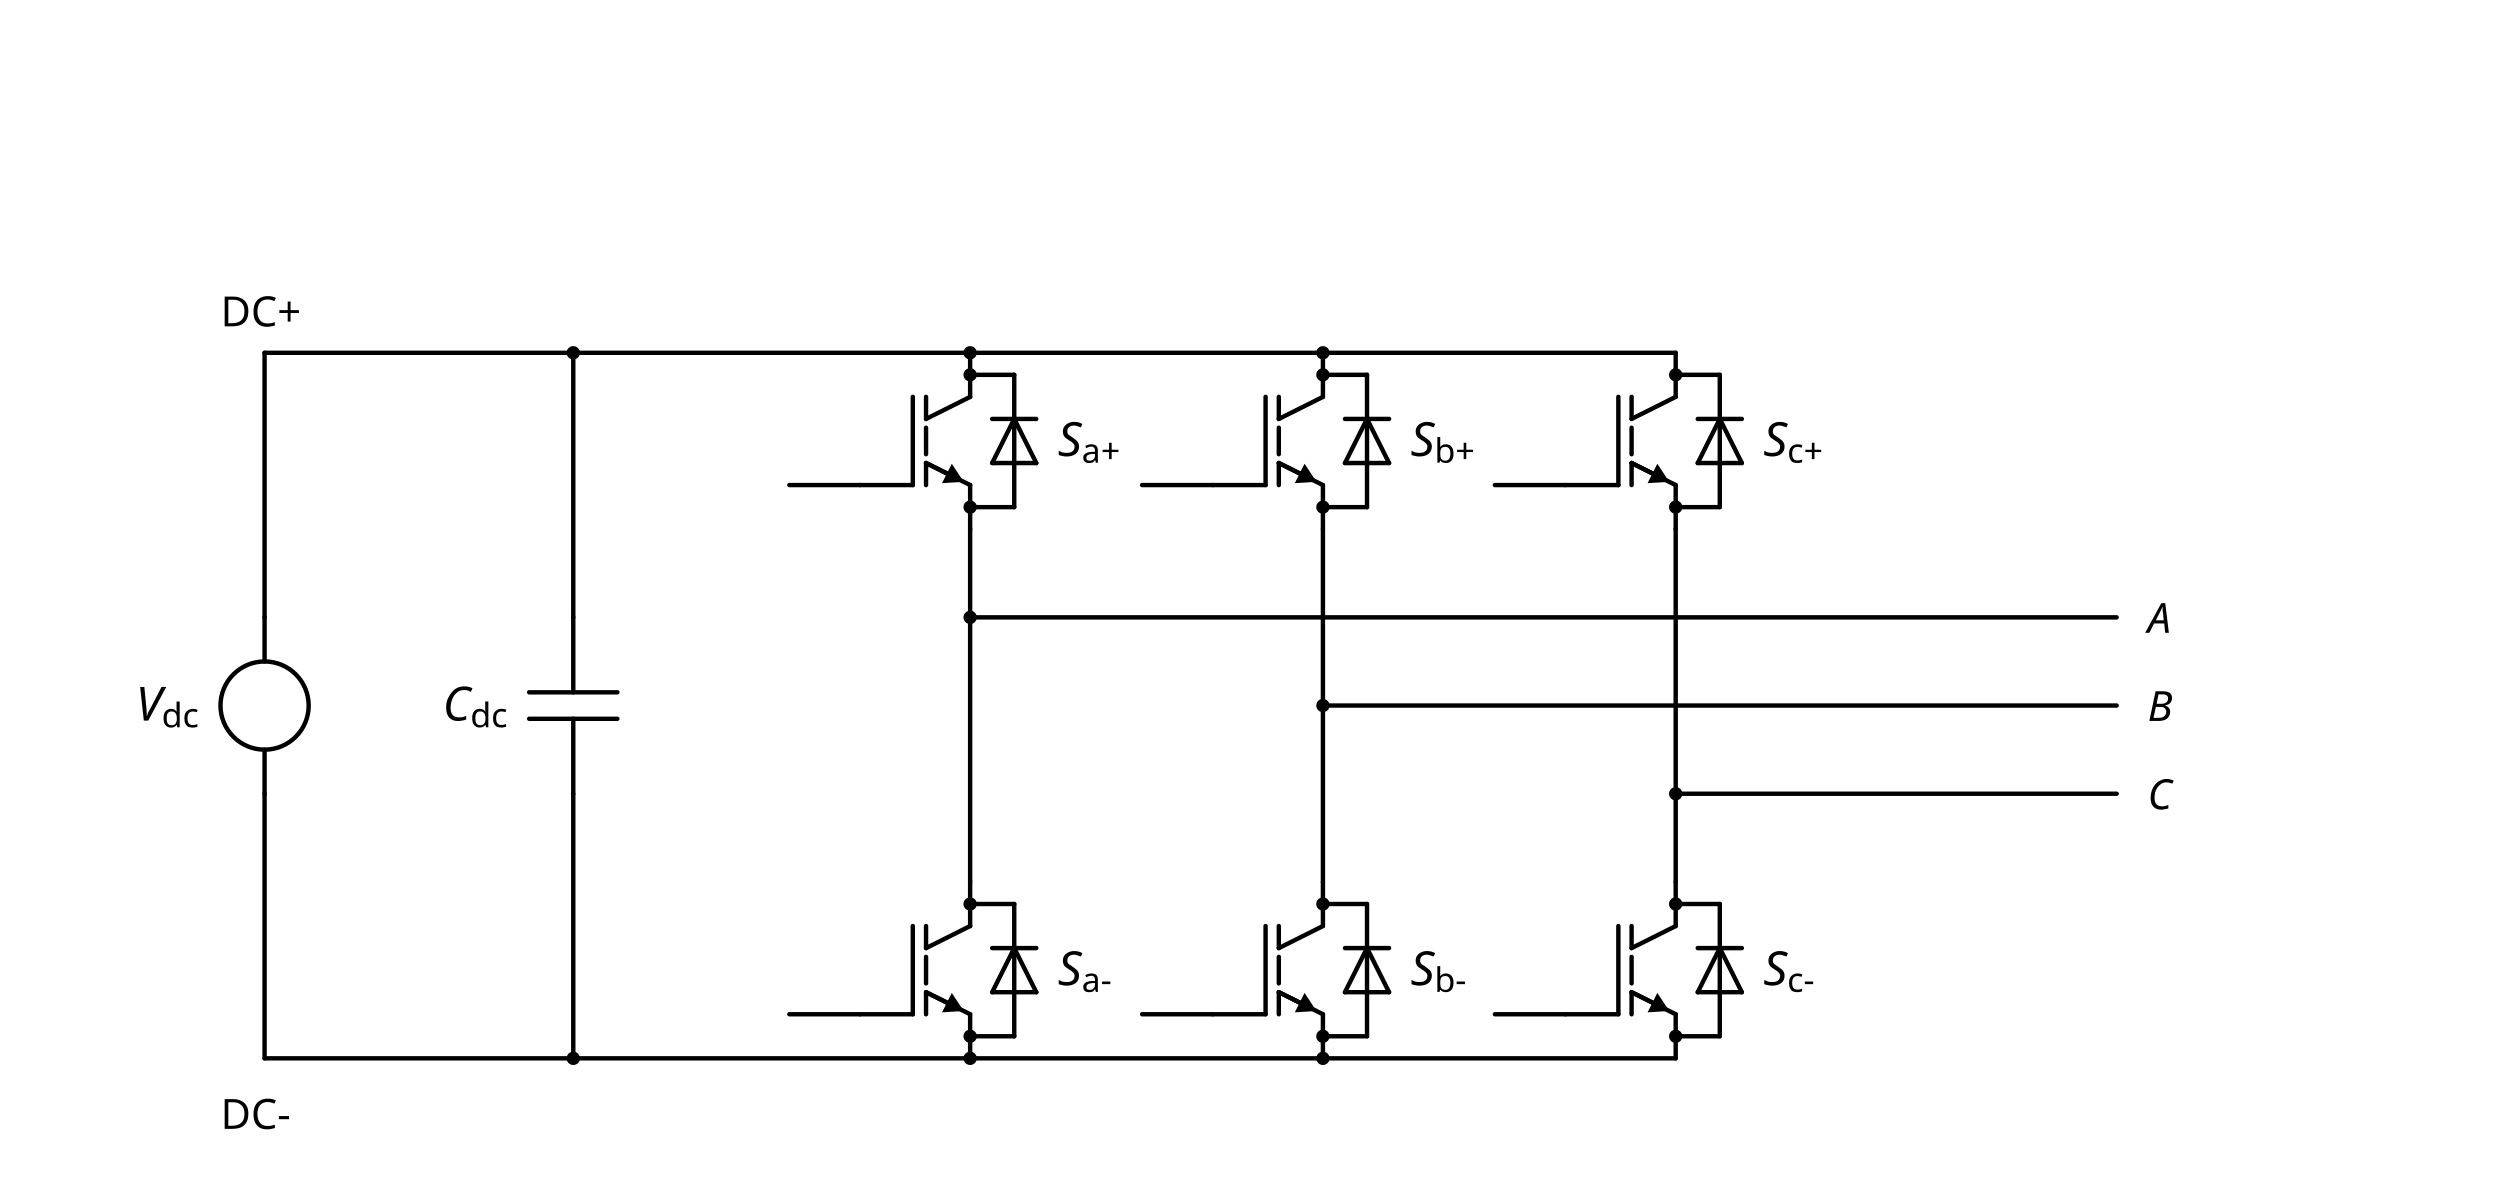
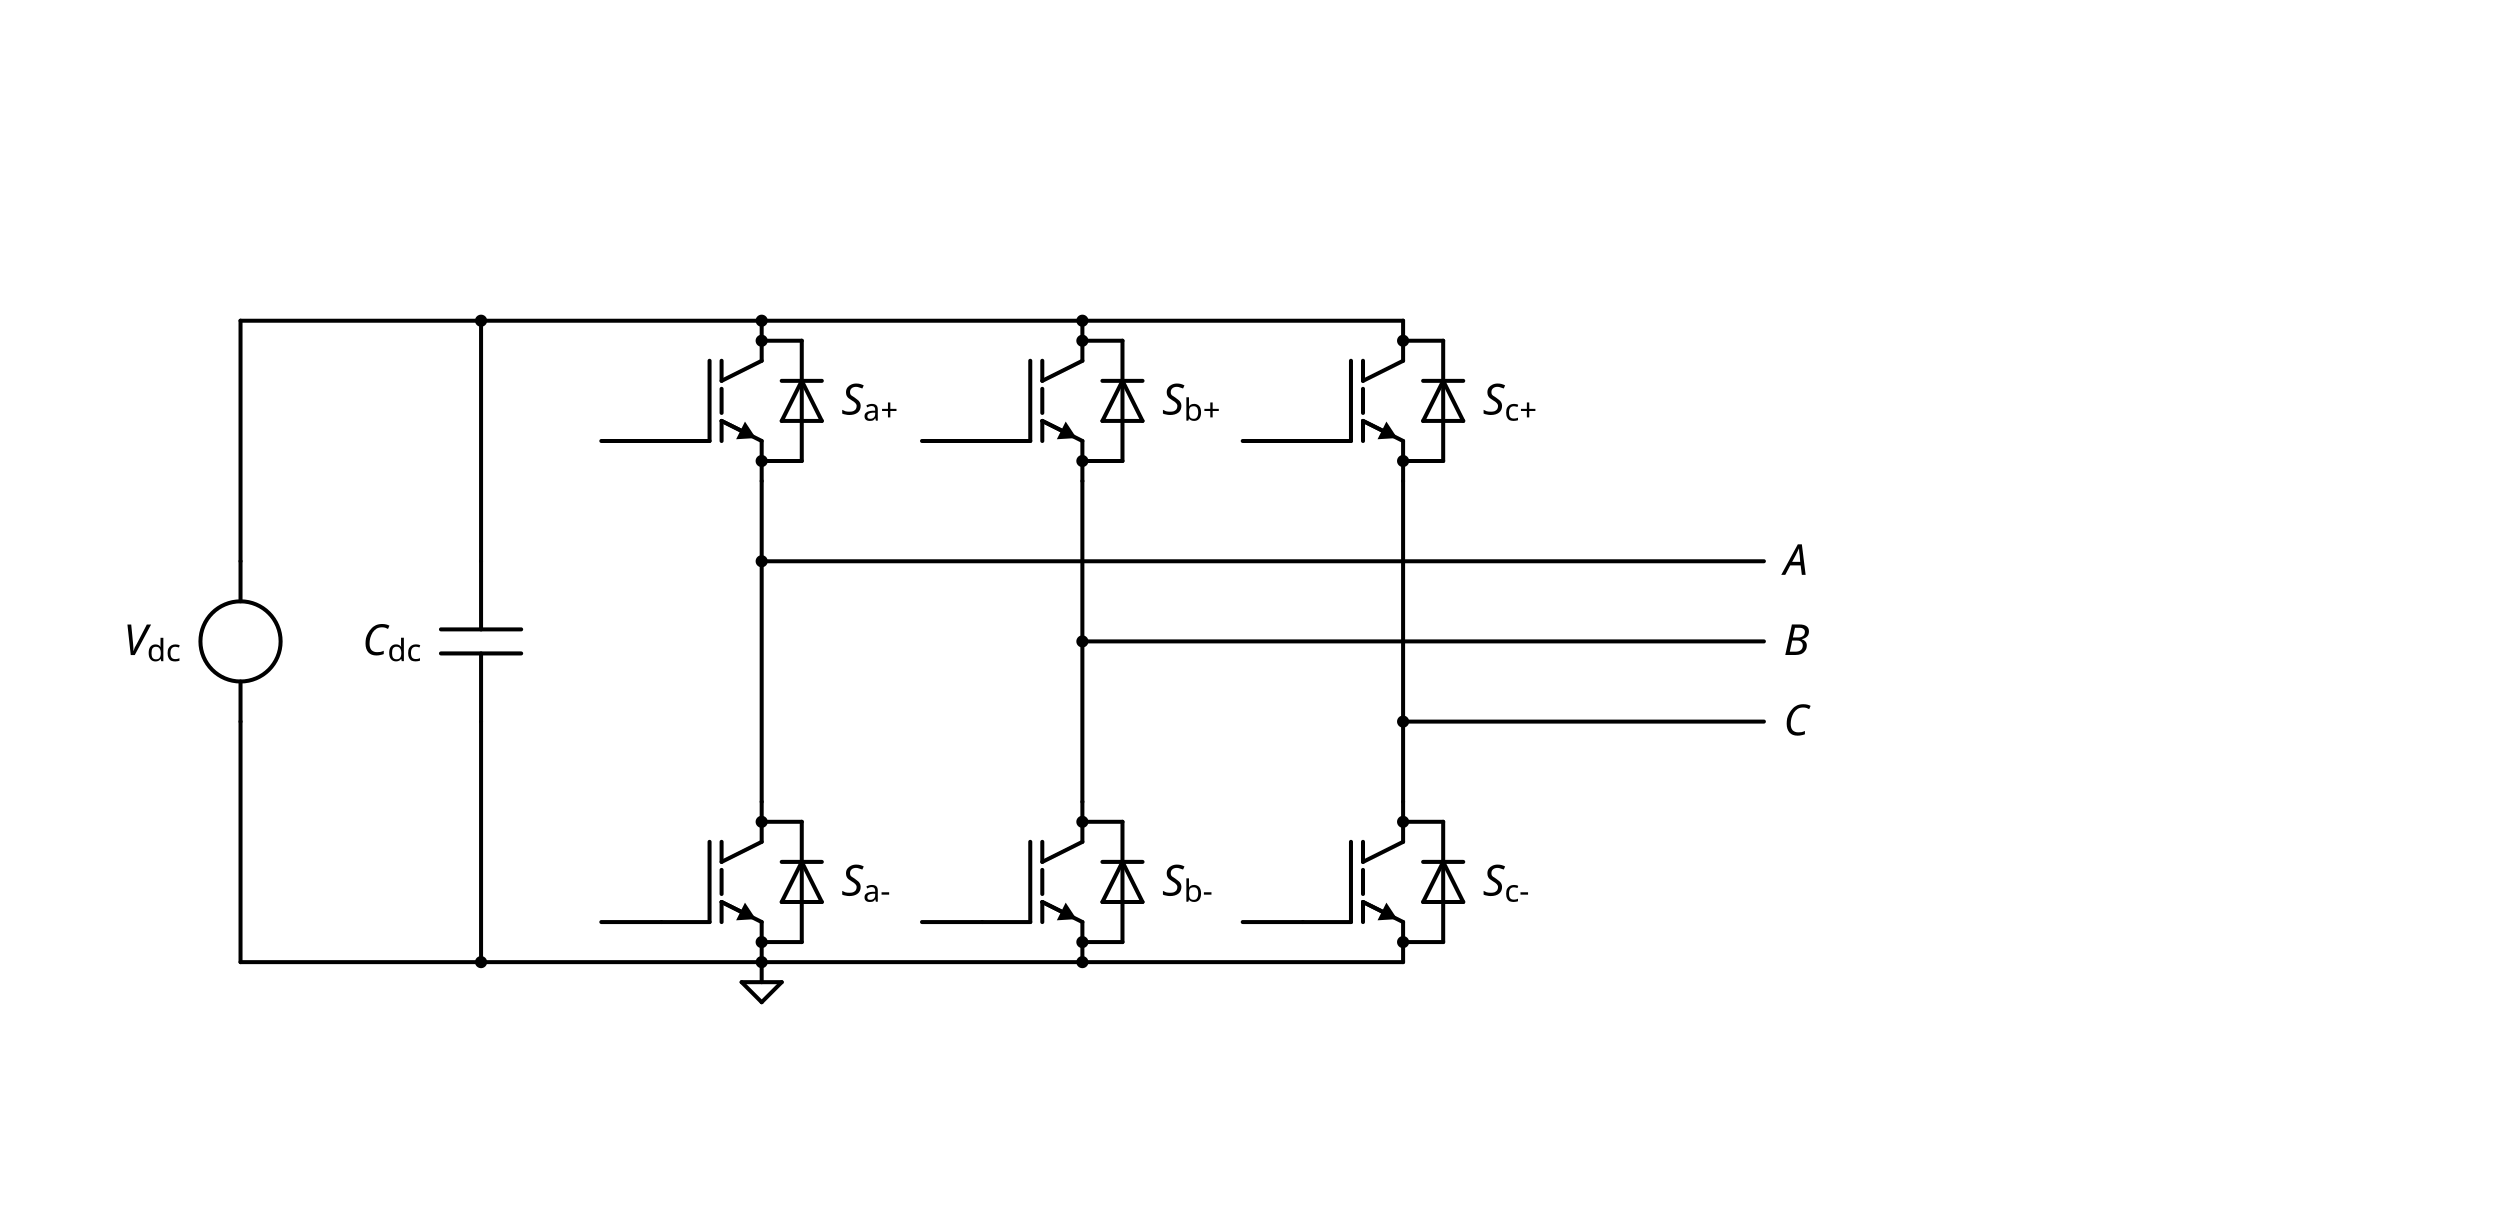
- <svg xmlns="http://www.w3.org/2000/svg" xmlns:xlink="http://www.w3.org/1999/xlink" width="150mm" height="72mm" viewBox="0 0 150 72" version="1.1">
+ <svg xmlns="http://www.w3.org/2000/svg" xmlns:xlink="http://www.w3.org/1999/xlink" width="165mm" height="80mm" viewBox="0 0 165 80" version="1.1">
  <defs>
    <marker style="overflow:visible" id="TriangleInM-4-9-12" refX="0" refY="0" orient="auto">
      <path transform="scale(-0.4)" style="fill:context-stroke;fill-rule:evenodd;stroke:context-stroke;stroke-width:1pt" d="M 5.77,0 -2.88,5 V -5 Z" id="path5871-95-64-931" />
    </marker>
    <g id="sym-vsource" transform="translate(-60.854,-78.7185)">
      <path style="fill:none;stroke:#000000;stroke-width:0.265px;stroke-linecap:round;stroke-linejoin:miter;stroke-opacity:1" d="m 60.854,81.365 v 2.646" id="path6382-6" />
      <circle style="opacity:1;fill:none;fill-opacity:1;stroke:#000000;stroke-width:0.265;stroke-linecap:round;stroke-linejoin:round;stroke-miterlimit:4;stroke-dasharray:none;stroke-dashoffset:0;stroke-opacity:1;paint-order:normal" id="path6384-7" cx="60.854" cy="78.719" r="2.646" />
      <path style="fill:none;stroke:#000000;stroke-width:0.265px;stroke-linecap:round;stroke-linejoin:miter;stroke-opacity:1" d="m 60.854,73.427 v 2.646" id="path6382-6-5" />
    </g>
    <g id="sym-cap" transform="translate(-30.427,18.5205)">
      <path style="fill:none;stroke:#000000;stroke-width:0.265px;stroke-linecap:round;stroke-linejoin:miter;stroke-opacity:1" d="m 30.427,-23.812 v 4.498" id="path5835" />
      <path style="fill:none;stroke:#000000;stroke-width:0.265px;stroke-linecap:round;stroke-linejoin:miter;stroke-opacity:1" d="m 30.427,-17.727 v 4.498" id="path5839" />
      <path style="fill:none;stroke:#000000;stroke-width:0.265px;stroke-linecap:round;stroke-linejoin:miter;stroke-opacity:1" d="m 27.781,-19.315 h 5.292" id="path5841" />
      <path style="fill:none;stroke:#000000;stroke-width:0.265px;stroke-linecap:round;stroke-linejoin:miter;stroke-opacity:1" d="m 27.781,-17.727 h 5.292" id="path5843" />
    </g>
    <g id="sym-igbt" transform="translate(-31.75,-148.1665)">
      <path style="fill:none;stroke:#000000;stroke-width:0.265px;stroke-linecap:round;stroke-linejoin:round;stroke-opacity:1" d="m 34.396,146.844 1.323,2.646" id="path12422-7" />
      <path style="fill:none;stroke:#000000;stroke-width:0.265px;stroke-linecap:round;stroke-linejoin:round;stroke-opacity:1" d="m 33.073,149.49 1.323,-2.646" id="path12424-8" />
      <path style="fill:none;stroke:#000000;stroke-width:0.265px;stroke-linecap:round;stroke-linejoin:round;stroke-opacity:1" d="M 35.719,149.49 H 33.073" id="path12426-4" />
      <path style="fill:none;stroke:#000000;stroke-width:0.265px;stroke-linecap:round;stroke-linejoin:round;stroke-opacity:1" d="m 33.073,146.844 h 2.646" id="path12428-5" />
      <path style="fill:none;stroke:#000000;stroke-width:0.265px;stroke-linecap:round;stroke-linejoin:round;stroke-opacity:1" d="m 31.75,152.135 h 2.646" id="path12430-0" />
      <path style="fill:none;stroke:#000000;stroke-width:0.265px;stroke-linecap:round;stroke-linejoin:round;stroke-opacity:1" d="M 34.396,144.198 H 31.75" id="path12432-3" />
      <path style="fill:none;stroke:#000000;stroke-width:0.265px;stroke-linecap:round;stroke-linejoin:round;stroke-opacity:1" d="m 31.75,142.875 v 2.646" id="path12434-6" />
      <path style="fill:none;stroke:#000000;stroke-width:0.265px;stroke-linecap:round;stroke-linejoin:round;stroke-opacity:1" d="m 31.75,153.458 v -2.646" id="path12436-1" />
      <path style="fill:none;stroke:#000000;stroke-width:0.265px;stroke-linecap:round;stroke-linejoin:round;stroke-opacity:1" d="m 29.104,149.49 -1e-6,1.323" id="path12438-0" />
      <path style="fill:none;stroke:#000000;stroke-width:0.265px;stroke-linecap:round;stroke-linejoin:round;stroke-opacity:1" d="m 29.104,145.521 -1e-6,1.323" id="path12438-0-7" />
      <path style="fill:none;stroke:#000000;stroke-width:0.265px;stroke-linecap:round;stroke-linejoin:round;stroke-opacity:1" d="m 29.104,147.373 v 1.587" id="path12438-0-6" />
      <path style="fill:none;stroke:#000000;stroke-width:0.265px;stroke-linecap:round;stroke-linejoin:round;stroke-opacity:1" d="m 29.104,146.844 2.646,-1.323" id="path12440-6" />
      <path style="fill:none;stroke:#000000;stroke-width:0.265px;stroke-linecap:round;stroke-linejoin:round;stroke-opacity:1" d="m 34.396,152.135 v -7.938" id="path12442-3" />
      <path style="fill:none;stroke:#000000;stroke-width:0.265px;stroke-linecap:round;stroke-linejoin:round;stroke-opacity:1" d="m 28.31,145.521 c 0,0.265 0,5.292 0,5.292" id="path12444-2" />
      <path style="fill:none;stroke:#000000;stroke-width:0.265px;stroke-linecap:round;stroke-linejoin:round;stroke-opacity:1" d="m 25.135,150.813 h 3.175" id="path12446-0" />
      <path style="fill:none;stroke:#000000;stroke-width:0.265;stroke-linecap:round;stroke-linejoin:round;stroke-miterlimit:4;stroke-dasharray:none;stroke-opacity:1;marker-start:url(#TriangleInM-4-9-12)" d="m 30.692,150.283 -1.587,-0.794" id="path12448-6" />
      <path style="fill:none;stroke:#000000;stroke-width:0.265px;stroke-linecap:round;stroke-linejoin:miter;stroke-opacity:1" d="M 31.75,150.813 29.104,149.49" id="path12450-1" />
      <ellipse ry="0.399" rx="0.401" cy="152.135" cx="31.75" id="ellipse12452-5" style="fill:#000000;fill-opacity:1;stroke:none;stroke-width:0.256;stroke-linecap:round;stroke-linejoin:round;stroke-miterlimit:4;stroke-dasharray:none;stroke-dashoffset:0;stroke-opacity:1;paint-order:normal" />
      <ellipse ry="0.399" rx="0.401" cy="144.198" cx="31.75" id="ellipse12454-5" style="fill:#000000;fill-opacity:1;stroke:none;stroke-width:0.256;stroke-linecap:round;stroke-linejoin:round;stroke-miterlimit:4;stroke-dasharray:none;stroke-dashoffset:0;stroke-opacity:1;paint-order:normal" />
    </g>
+     <g id="sym-gnd" transform="translate(-31.884,-96.578)">
+       <path style="fill:none;stroke:#000000;stroke-width:0.265;stroke-linecap:round;stroke-linejoin:round;stroke-miterlimit:4;stroke-dasharray:none;stroke-opacity:1" d="m 31.884,97.901 v -1.323" id="path6312" />
+       <path style="fill:none;stroke:#000000;stroke-width:0.265px;stroke-linecap:round;stroke-linejoin:miter;stroke-opacity:1" d="m 30.561,97.901 h 2.646" id="path6314" />
+       <path style="fill:none;stroke:#000000;stroke-width:0.265px;stroke-linecap:round;stroke-linejoin:miter;stroke-opacity:1" d="m 31.884,99.224 1.323,-1.323" id="path6316" />
+       <path style="fill:none;stroke:#000000;stroke-width:0.265px;stroke-linecap:round;stroke-linejoin:miter;stroke-opacity:1" d="m 30.561,97.901 1.323,1.323" id="path6318" />
+     </g>
  </defs>
  <g id="schematic">
    <use xlink:href="#sym-vsource" transform="translate(15.875,42.33333)" />
-     <use xlink:href="#sym-cap" transform="translate(34.39583,42.33333)" />
-     <use xlink:href="#sym-igbt" transform="translate(58.20833,26.45833)" />
-     <use xlink:href="#sym-igbt" transform="translate(58.20833,58.20833)" />
-     <use xlink:href="#sym-igbt" transform="translate(79.375,26.45833)" />
-     <use xlink:href="#sym-igbt" transform="translate(79.375,58.20833)" />
-     <use xlink:href="#sym-igbt" transform="translate(100.5417,26.45833)" />
-     <use xlink:href="#sym-igbt" transform="translate(100.5417,58.20833)" />
-     <path d="M 15.875,21.167 L 100.542,21.167" style="fill:none;stroke:#000000;stroke-width:0.265;stroke-linecap:round;stroke-linejoin:miter" />
+     <use xlink:href="#sym-cap" transform="translate(31.75,42.33333)" />
+     <use xlink:href="#sym-igbt" transform="translate(50.27083,26.45833)" />
+     <use xlink:href="#sym-igbt" transform="translate(50.27083,58.20833)" />
+     <use xlink:href="#sym-gnd" transform="translate(50.27083,63.5)" />
+     <use xlink:href="#sym-igbt" transform="translate(71.4375,26.45833)" />
+     <use xlink:href="#sym-igbt" transform="translate(71.4375,58.20833)" />
+     <use xlink:href="#sym-igbt" transform="translate(92.60417,26.45833)" />
+     <use xlink:href="#sym-igbt" transform="translate(92.60417,58.20833)" />
+     <path d="M 15.875,21.167 L 92.604,21.167" style="fill:none;stroke:#000000;stroke-width:0.265;stroke-linecap:round;stroke-linejoin:miter" />
    <path d="M 15.875,37.042 L 15.875,21.167" style="fill:none;stroke:#000000;stroke-width:0.265;stroke-linecap:round;stroke-linejoin:miter" />
-     <path d="M 34.396,37.042 L 34.396,21.167" style="fill:none;stroke:#000000;stroke-width:0.265;stroke-linecap:round;stroke-linejoin:miter" />
-     <circle cx="34.396" cy="21.167" r="0.4" style="fill:#000000;stroke:none" />
-     <circle cx="58.208" cy="21.167" r="0.4" style="fill:#000000;stroke:none" />
-     <circle cx="79.375" cy="21.167" r="0.4" style="fill:#000000;stroke:none" />
-     <path d="M 15.875,63.5 L 100.542,63.5" style="fill:none;stroke:#000000;stroke-width:0.265;stroke-linecap:round;stroke-linejoin:miter" />
+     <path d="M 31.75,37.042 L 31.75,21.167" style="fill:none;stroke:#000000;stroke-width:0.265;stroke-linecap:round;stroke-linejoin:miter" />
+     <circle cx="31.75" cy="21.167" r="0.4" style="fill:#000000;stroke:none" />
+     <circle cx="50.271" cy="21.167" r="0.4" style="fill:#000000;stroke:none" />
+     <circle cx="71.438" cy="21.167" r="0.4" style="fill:#000000;stroke:none" />
+     <path d="M 15.875,63.5 L 92.604,63.5" style="fill:none;stroke:#000000;stroke-width:0.265;stroke-linecap:round;stroke-linejoin:miter" />
    <path d="M 15.875,47.625 L 15.875,63.5" style="fill:none;stroke:#000000;stroke-width:0.265;stroke-linecap:round;stroke-linejoin:miter" />
-     <path d="M 34.396,47.625 L 34.396,63.5" style="fill:none;stroke:#000000;stroke-width:0.265;stroke-linecap:round;stroke-linejoin:miter" />
-     <circle cx="34.396" cy="63.5" r="0.4" style="fill:#000000;stroke:none" />
-     <circle cx="58.208" cy="63.5" r="0.4" style="fill:#000000;stroke:none" />
-     <circle cx="79.375" cy="63.5" r="0.4" style="fill:#000000;stroke:none" />
-     <path d="M 58.208,31.75 L 58.208,52.917" style="fill:none;stroke:#000000;stroke-width:0.265;stroke-linecap:round;stroke-linejoin:miter" />
-     <path d="M 127,37.042 L 58.208,37.042" style="fill:none;stroke:#000000;stroke-width:0.265;stroke-linecap:round;stroke-linejoin:miter" />
-     <circle cx="58.208" cy="37.042" r="0.4" style="fill:#000000;stroke:none" />
-     <path d="M 79.375,31.75 L 79.375,52.917" style="fill:none;stroke:#000000;stroke-width:0.265;stroke-linecap:round;stroke-linejoin:miter" />
-     <path d="M 127,42.333 L 79.375,42.333" style="fill:none;stroke:#000000;stroke-width:0.265;stroke-linecap:round;stroke-linejoin:miter" />
-     <circle cx="79.375" cy="42.333" r="0.4" style="fill:#000000;stroke:none" />
-     <path d="M 100.542,31.75 L 100.542,52.917" style="fill:none;stroke:#000000;stroke-width:0.265;stroke-linecap:round;stroke-linejoin:miter" />
-     <path d="M 127,47.625 L 100.542,47.625" style="fill:none;stroke:#000000;stroke-width:0.265;stroke-linecap:round;stroke-linejoin:miter" />
-     <circle cx="100.542" cy="47.625" r="0.4" style="fill:#000000;stroke:none" />
-     <path d="M 51.593,29.105 L 47.36,29.105" style="fill:none;stroke:#000000;stroke-width:0.265;stroke-linecap:round;stroke-linejoin:miter" />
-     <path d="M 51.593,60.855 L 47.36,60.855" style="fill:none;stroke:#000000;stroke-width:0.265;stroke-linecap:round;stroke-linejoin:miter" />
-     <path d="M 72.76,29.105 L 68.527,29.105" style="fill:none;stroke:#000000;stroke-width:0.265;stroke-linecap:round;stroke-linejoin:miter" />
-     <path d="M 72.76,60.855 L 68.527,60.855" style="fill:none;stroke:#000000;stroke-width:0.265;stroke-linecap:round;stroke-linejoin:miter" />
-     <path d="M 93.927,29.105 L 89.694,29.105" style="fill:none;stroke:#000000;stroke-width:0.265;stroke-linecap:round;stroke-linejoin:miter" />
-     <path d="M 93.927,60.855 L 89.694,60.855" style="fill:none;stroke:#000000;stroke-width:0.265;stroke-linecap:round;stroke-linejoin:miter" />
+     <path d="M 31.75,47.625 L 31.75,63.5" style="fill:none;stroke:#000000;stroke-width:0.265;stroke-linecap:round;stroke-linejoin:miter" />
+     <circle cx="31.75" cy="63.5" r="0.4" style="fill:#000000;stroke:none" />
+     <circle cx="50.271" cy="63.5" r="0.4" style="fill:#000000;stroke:none" />
+     <circle cx="71.438" cy="63.5" r="0.4" style="fill:#000000;stroke:none" />
+     <path d="M 43.656,29.105 L 39.688,29.105" style="fill:none;stroke:#000000;stroke-width:0.265;stroke-linecap:round;stroke-linejoin:miter" />
+     <path d="M 43.656,60.855 L 39.688,60.855" style="fill:none;stroke:#000000;stroke-width:0.265;stroke-linecap:round;stroke-linejoin:miter" />
+     <path d="M 64.823,29.105 L 60.854,29.105" style="fill:none;stroke:#000000;stroke-width:0.265;stroke-linecap:round;stroke-linejoin:miter" />
+     <path d="M 64.823,60.855 L 60.854,60.855" style="fill:none;stroke:#000000;stroke-width:0.265;stroke-linecap:round;stroke-linejoin:miter" />
+     <path d="M 85.989,29.105 L 82.021,29.105" style="fill:none;stroke:#000000;stroke-width:0.265;stroke-linecap:round;stroke-linejoin:miter" />
+     <path d="M 85.989,60.855 L 82.021,60.855" style="fill:none;stroke:#000000;stroke-width:0.265;stroke-linecap:round;stroke-linejoin:miter" />
+     <path d="M 50.271,31.75 L 50.271,52.917" style="fill:none;stroke:#000000;stroke-width:0.265;stroke-linecap:round;stroke-linejoin:miter" />
+     <path d="M 116.417,37.042 L 50.271,37.042" style="fill:none;stroke:#000000;stroke-width:0.265;stroke-linecap:round;stroke-linejoin:miter" />
+     <circle cx="50.271" cy="37.042" r="0.4" style="fill:#000000;stroke:none" />
+     <path d="M 71.437,31.75 L 71.437,52.917" style="fill:none;stroke:#000000;stroke-width:0.265;stroke-linecap:round;stroke-linejoin:miter" />
+     <path d="M 116.417,42.333 L 71.437,42.333" style="fill:none;stroke:#000000;stroke-width:0.265;stroke-linecap:round;stroke-linejoin:miter" />
+     <circle cx="71.438" cy="42.333" r="0.4" style="fill:#000000;stroke:none" />
+     <path d="M 92.604,31.75 L 92.604,52.917" style="fill:none;stroke:#000000;stroke-width:0.265;stroke-linecap:round;stroke-linejoin:miter" />
+     <path d="M 116.417,47.625 L 92.604,47.625" style="fill:none;stroke:#000000;stroke-width:0.265;stroke-linecap:round;stroke-linejoin:miter" />
+     <circle cx="92.604" cy="47.625" r="0.4" style="fill:#000000;stroke:none" />
    <text x="11.929" y="43.234" text-anchor="end" style="font-style:italic;font-weight:normal;font-size:2.822px;font-family:sans-serif;fill:#000000;stroke:none">
      <tspan x="11.929" y="43.234">V<tspan style="font-size:2.032px;baseline-shift:sub;font-style:normal">dc</tspan>
      </tspan>
    </text>
-     <text x="30.45" y="43.233" text-anchor="end" style="font-style:italic;font-weight:normal;font-size:2.822px;font-family:sans-serif;fill:#000000;stroke:none">
-       <tspan x="30.45" y="43.233">C<tspan style="font-size:2.032px;baseline-shift:sub;font-style:normal">dc</tspan>
+     <text x="27.804" y="43.233" text-anchor="end" style="font-style:italic;font-weight:normal;font-size:2.822px;font-family:sans-serif;fill:#000000;stroke:none">
+       <tspan x="27.804" y="43.233">C<tspan style="font-size:2.032px;baseline-shift:sub;font-style:normal">dc</tspan>
      </tspan>
    </text>
-     <text x="63.477" y="27.359" text-anchor="start" style="font-style:italic;font-weight:normal;font-size:2.822px;font-family:sans-serif;fill:#000000;stroke:none">
-       <tspan x="63.477" y="27.359">S<tspan style="font-size:2.032px;baseline-shift:sub;font-style:normal">a+</tspan>
+     <text x="55.54" y="27.359" text-anchor="start" style="font-style:italic;font-weight:normal;font-size:2.822px;font-family:sans-serif;fill:#000000;stroke:none">
+       <tspan x="55.54" y="27.359">S<tspan style="font-size:2.032px;baseline-shift:sub;font-style:normal">a+</tspan>
      </tspan>
    </text>
-     <text x="63.477" y="59.109" text-anchor="start" style="font-style:italic;font-weight:normal;font-size:2.822px;font-family:sans-serif;fill:#000000;stroke:none">
-       <tspan x="63.477" y="59.109">S<tspan style="font-size:2.032px;baseline-shift:sub;font-style:normal">a-</tspan>
+     <text x="55.54" y="59.109" text-anchor="start" style="font-style:italic;font-weight:normal;font-size:2.822px;font-family:sans-serif;fill:#000000;stroke:none">
+       <tspan x="55.54" y="59.109">S<tspan style="font-size:2.032px;baseline-shift:sub;font-style:normal">a-</tspan>
      </tspan>
    </text>
-     <text x="84.644" y="27.359" text-anchor="start" style="font-style:italic;font-weight:normal;font-size:2.822px;font-family:sans-serif;fill:#000000;stroke:none">
-       <tspan x="84.644" y="27.359">S<tspan style="font-size:2.032px;baseline-shift:sub;font-style:normal">b+</tspan>
+     <text x="76.706" y="27.359" text-anchor="start" style="font-style:italic;font-weight:normal;font-size:2.822px;font-family:sans-serif;fill:#000000;stroke:none">
+       <tspan x="76.706" y="27.359">S<tspan style="font-size:2.032px;baseline-shift:sub;font-style:normal">b+</tspan>
      </tspan>
    </text>
-     <text x="84.644" y="59.109" text-anchor="start" style="font-style:italic;font-weight:normal;font-size:2.822px;font-family:sans-serif;fill:#000000;stroke:none">
-       <tspan x="84.644" y="59.109">S<tspan style="font-size:2.032px;baseline-shift:sub;font-style:normal">b-</tspan>
+     <text x="76.706" y="59.109" text-anchor="start" style="font-style:italic;font-weight:normal;font-size:2.822px;font-family:sans-serif;fill:#000000;stroke:none">
+       <tspan x="76.706" y="59.109">S<tspan style="font-size:2.032px;baseline-shift:sub;font-style:normal">b-</tspan>
      </tspan>
    </text>
-     <text x="105.81" y="27.359" text-anchor="start" style="font-style:italic;font-weight:normal;font-size:2.822px;font-family:sans-serif;fill:#000000;stroke:none">
-       <tspan x="105.81" y="27.359">S<tspan style="font-size:2.032px;baseline-shift:sub;font-style:normal">c+</tspan>
+     <text x="97.873" y="27.359" text-anchor="start" style="font-style:italic;font-weight:normal;font-size:2.822px;font-family:sans-serif;fill:#000000;stroke:none">
+       <tspan x="97.873" y="27.359">S<tspan style="font-size:2.032px;baseline-shift:sub;font-style:normal">c+</tspan>
      </tspan>
    </text>
-     <text x="105.81" y="59.109" text-anchor="start" style="font-style:italic;font-weight:normal;font-size:2.822px;font-family:sans-serif;fill:#000000;stroke:none">
-       <tspan x="105.81" y="59.109">S<tspan style="font-size:2.032px;baseline-shift:sub;font-style:normal">c-</tspan>
+     <text x="97.873" y="59.109" text-anchor="start" style="font-style:italic;font-weight:normal;font-size:2.822px;font-family:sans-serif;fill:#000000;stroke:none">
+       <tspan x="97.873" y="59.109">S<tspan style="font-size:2.032px;baseline-shift:sub;font-style:normal">c-</tspan>
      </tspan>
    </text>
-     <text x="128.852" y="37.968" text-anchor="start" style="font-style:italic;font-weight:normal;font-size:2.5px;font-family:sans-serif;fill:#000000;stroke:none">
-       <tspan x="128.852" y="37.968">A</tspan>
+     <text x="117.717" y="37.942" text-anchor="start" style="font-style:italic;font-weight:normal;font-size:2.822px;font-family:sans-serif;fill:#000000;stroke:none">
+       <tspan x="117.717" y="37.942">A</tspan>
    </text>
-     <text x="128.852" y="43.259" text-anchor="start" style="font-style:italic;font-weight:normal;font-size:2.5px;font-family:sans-serif;fill:#000000;stroke:none">
-       <tspan x="128.852" y="43.259">B</tspan>
+     <text x="117.717" y="43.233" text-anchor="start" style="font-style:italic;font-weight:normal;font-size:2.822px;font-family:sans-serif;fill:#000000;stroke:none">
+       <tspan x="117.717" y="43.233">B</tspan>
    </text>
-     <text x="128.852" y="48.551" text-anchor="start" style="font-style:italic;font-weight:normal;font-size:2.5px;font-family:sans-serif;fill:#000000;stroke:none">
-       <tspan x="128.852" y="48.551">C</tspan>
-     </text>
-     <text x="13.229" y="19.579" text-anchor="start" style="font-style:normal;font-weight:normal;font-size:2.5px;font-family:sans-serif;fill:#000000;stroke:none">
-       <tspan x="13.229" y="19.579">DC+</tspan>
-     </text>
-     <text x="13.229" y="67.733" text-anchor="start" style="font-style:normal;font-weight:normal;font-size:2.5px;font-family:sans-serif;fill:#000000;stroke:none">
-       <tspan x="13.229" y="67.733">DC-</tspan>
+     <text x="117.717" y="48.525" text-anchor="start" style="font-style:italic;font-weight:normal;font-size:2.822px;font-family:sans-serif;fill:#000000;stroke:none">
+       <tspan x="117.717" y="48.525">C</tspan>
    </text>
  </g>
</svg>
